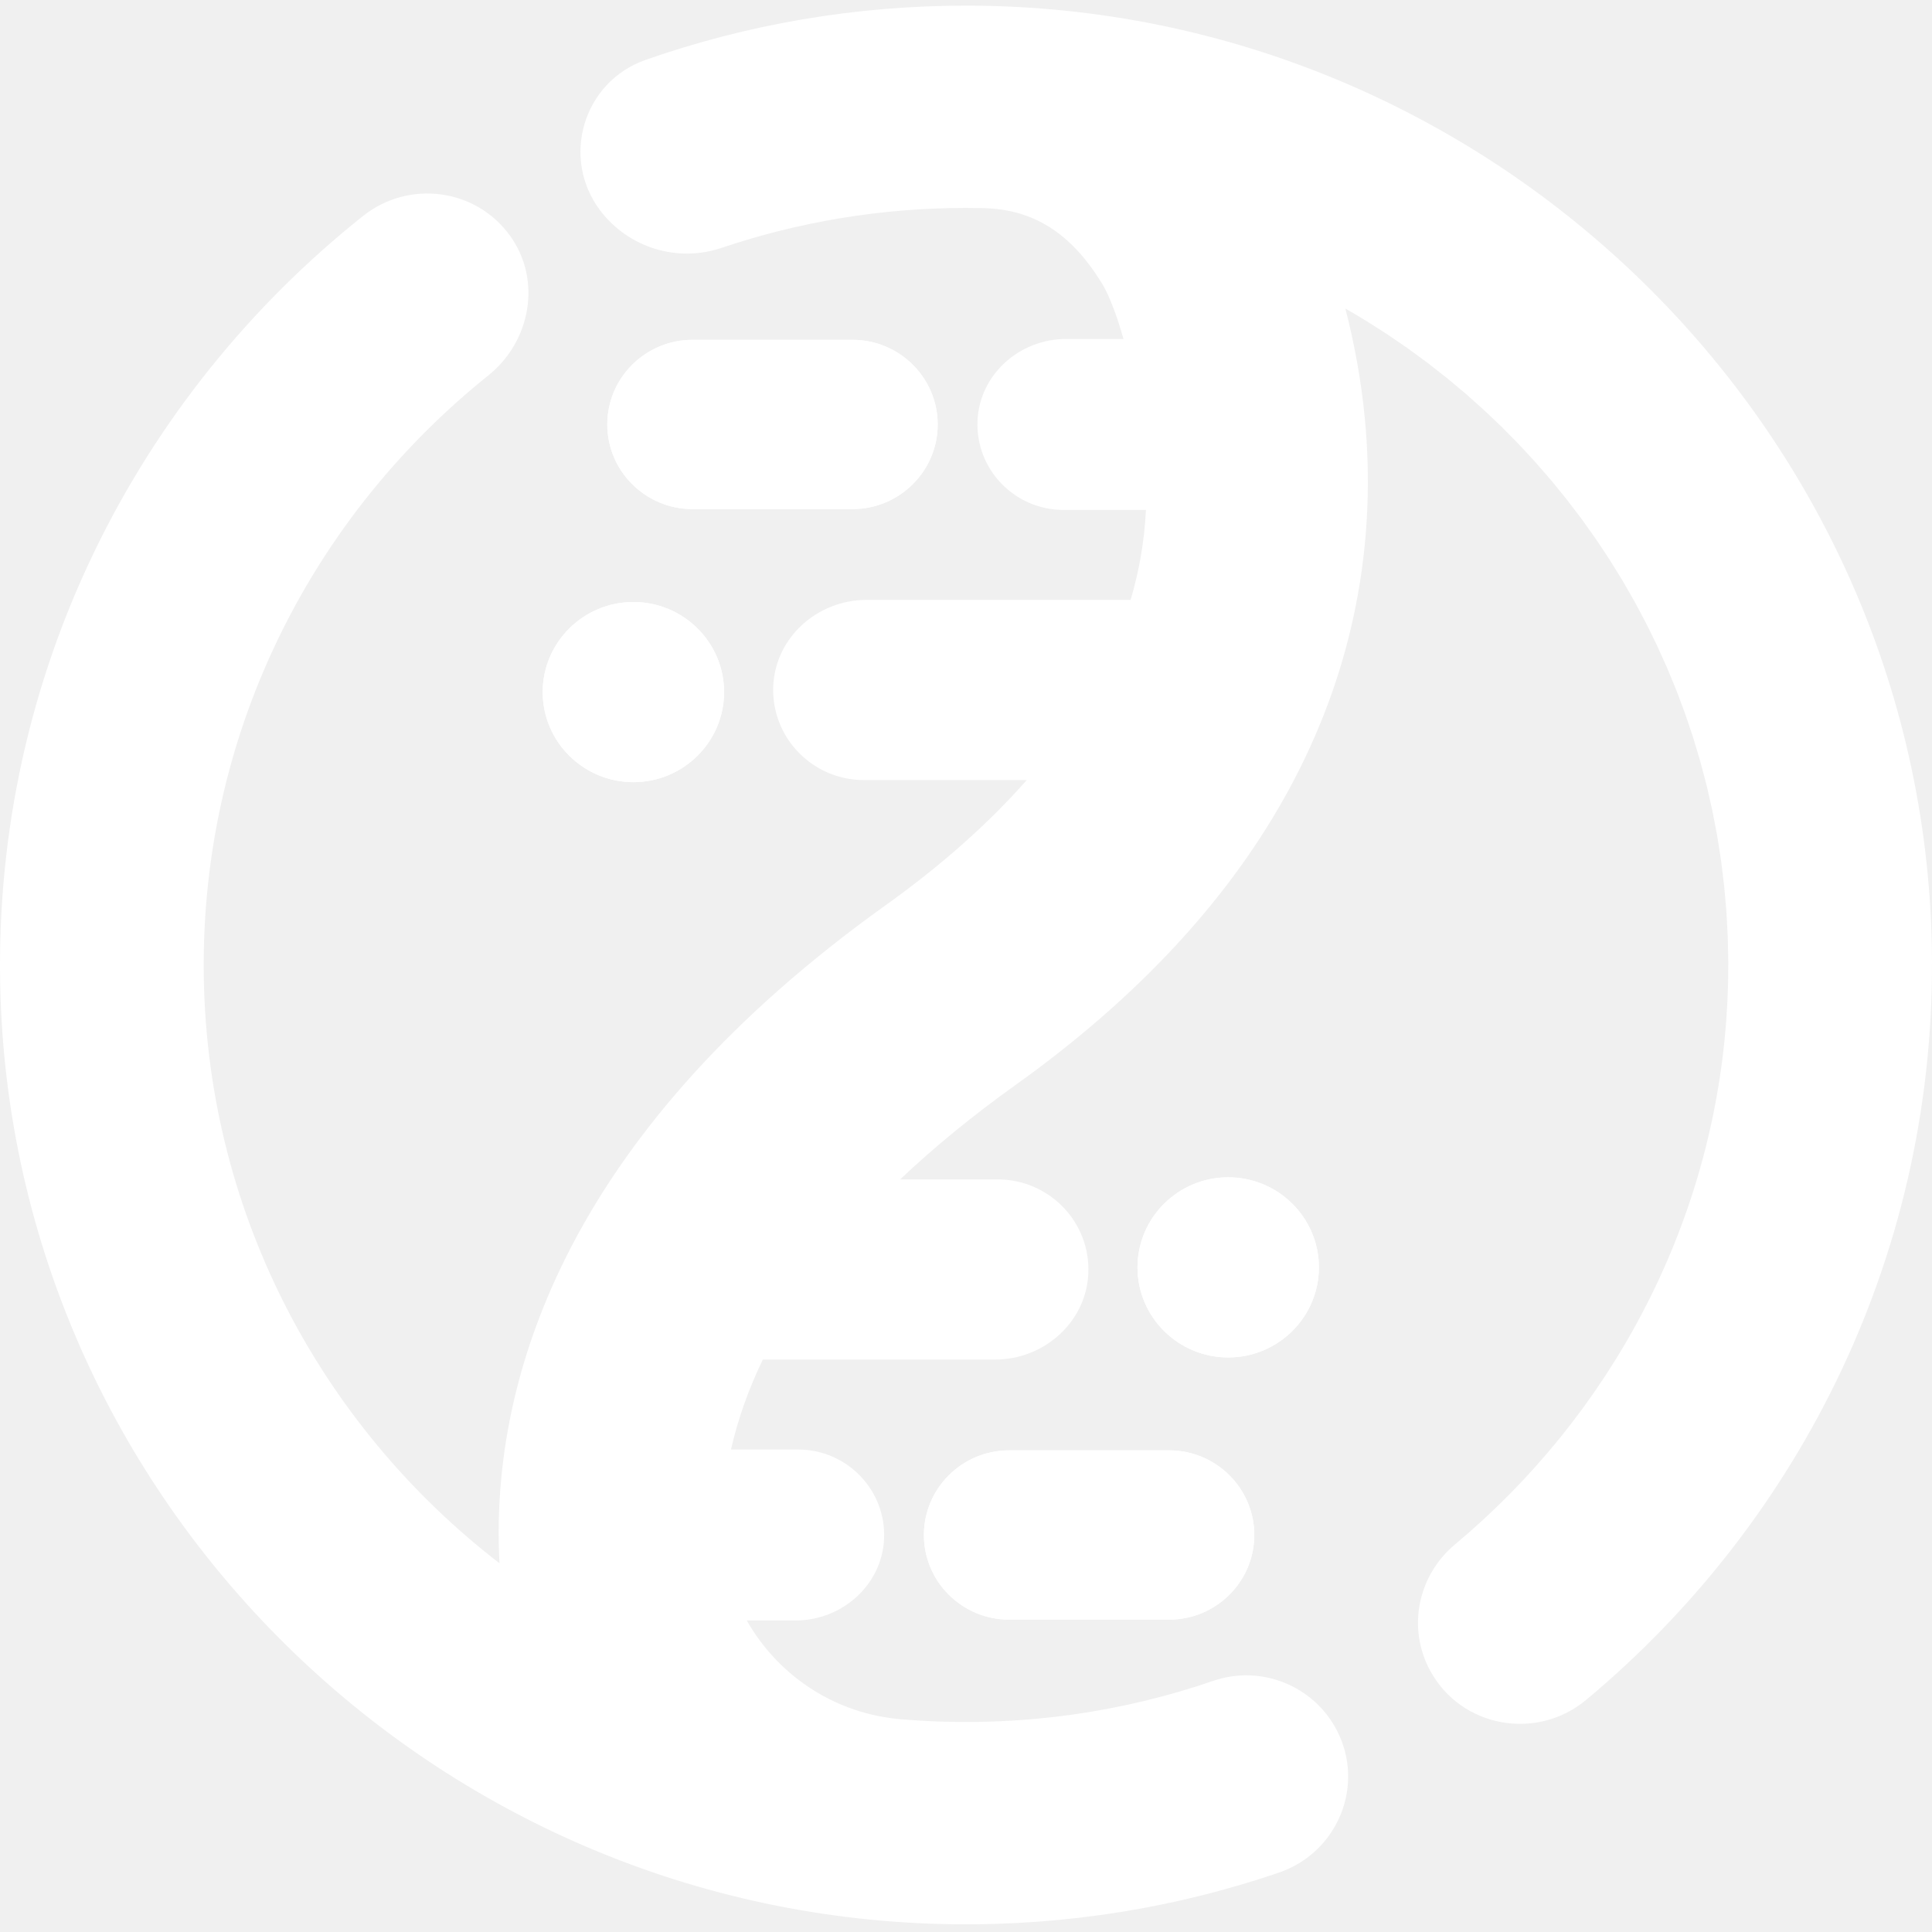
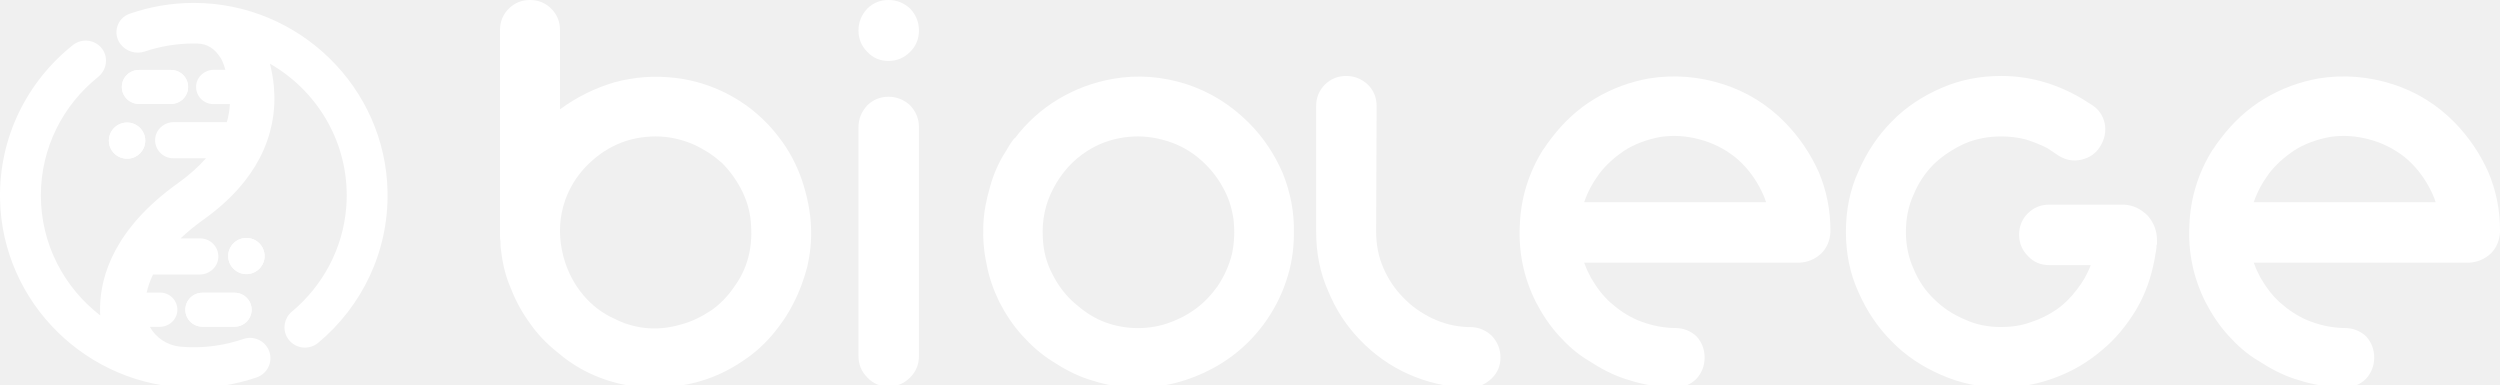
- <svg xmlns="http://www.w3.org/2000/svg" width="100%" height="100%" viewBox="0 0 200 200" version="1.1" xml:space="preserve" style="fill-rule:evenodd;clip-rule:evenodd;stroke-linejoin:round;stroke-miterlimit:2;">
-   <g transform="matrix(0.429597,0,0,0.426636,-114.799,-71.6062)">
+ <svg xmlns="http://www.w3.org/2000/svg" width="100%" height="100%" viewBox="0 0 500 77" version="1.1" xml:space="preserve" style="fill-rule:evenodd;clip-rule:evenodd;stroke-linejoin:round;stroke-miterlimit:2;">
+   <g transform="matrix(0.210027,0,0,0.210027,-175.773,-402.829)">
+     <g transform="matrix(460.695,0,0,460.695,1290,2287)">
+       <path d="M0.693,-0.329C0.694,-0.302 0.691,-0.275 0.685,-0.249C0.678,-0.223 0.669,-0.198 0.657,-0.175C0.645,-0.151 0.63,-0.129 0.613,-0.109C0.595,-0.088 0.575,-0.07 0.552,-0.055C0.505,-0.023 0.453,-0.005 0.396,-0.001C0.339,0.004 0.285,-0.006 0.234,-0.03C0.209,-0.042 0.187,-0.057 0.166,-0.075C0.145,-0.092 0.126,-0.112 0.111,-0.134C0.095,-0.156 0.082,-0.18 0.072,-0.206C0.061,-0.231 0.055,-0.258 0.052,-0.285C0.051,-0.29 0.051,-0.296 0.051,-0.301C0.05,-0.306 0.05,-0.311 0.05,-0.316L0.05,-0.739C0.05,-0.756 0.056,-0.771 0.068,-0.783C0.08,-0.795 0.095,-0.801 0.112,-0.801C0.129,-0.801 0.144,-0.795 0.156,-0.783C0.168,-0.771 0.174,-0.756 0.174,-0.739L0.174,-0.574L0.174,-0.575C0.208,-0.6 0.246,-0.619 0.287,-0.631C0.328,-0.642 0.369,-0.645 0.412,-0.64C0.454,-0.635 0.494,-0.622 0.531,-0.601C0.568,-0.58 0.6,-0.552 0.626,-0.518C0.647,-0.491 0.663,-0.461 0.674,-0.429C0.685,-0.396 0.692,-0.363 0.693,-0.329ZM0.534,-0.208C0.561,-0.245 0.572,-0.287 0.569,-0.334C0.568,-0.359 0.562,-0.382 0.551,-0.405C0.54,-0.427 0.526,-0.447 0.509,-0.464C0.5,-0.472 0.491,-0.479 0.482,-0.485C0.472,-0.491 0.462,-0.497 0.451,-0.502C0.426,-0.513 0.399,-0.519 0.372,-0.519C0.345,-0.519 0.318,-0.514 0.293,-0.503C0.268,-0.492 0.246,-0.476 0.227,-0.456C0.208,-0.436 0.194,-0.413 0.185,-0.388C0.173,-0.354 0.171,-0.319 0.178,-0.284C0.185,-0.249 0.2,-0.217 0.223,-0.19C0.241,-0.169 0.262,-0.153 0.287,-0.142C0.293,-0.139 0.299,-0.136 0.306,-0.133C0.312,-0.13 0.318,-0.128 0.325,-0.125C0.32,-0.127 0.314,-0.129 0.309,-0.132C0.304,-0.134 0.298,-0.136 0.293,-0.139C0.335,-0.12 0.378,-0.117 0.423,-0.13C0.446,-0.136 0.466,-0.146 0.486,-0.159C0.505,-0.172 0.521,-0.189 0.534,-0.208Z" style="fill:white;fill-rule:nonzero;" />
+     </g>
+     <g transform="matrix(460.695,0,0,460.695,1628.61,2287)">
+       <path d="M0.118,-0.601C0.135,-0.601 0.15,-0.595 0.163,-0.583C0.175,-0.57 0.181,-0.555 0.181,-0.538L0.181,-0.065C0.181,-0.048 0.175,-0.033 0.163,-0.021C0.15,-0.008 0.135,-0.002 0.118,-0.002C0.101,-0.002 0.086,-0.008 0.074,-0.021C0.062,-0.033 0.056,-0.048 0.056,-0.065L0.056,-0.538C0.056,-0.555 0.062,-0.57 0.074,-0.583C0.086,-0.595 0.101,-0.601 0.118,-0.601ZM0.118,-0.675C0.101,-0.675 0.086,-0.681 0.074,-0.694C0.062,-0.706 0.056,-0.721 0.056,-0.738C0.056,-0.755 0.062,-0.77 0.074,-0.783C0.086,-0.795 0.101,-0.801 0.118,-0.801C0.135,-0.801 0.15,-0.795 0.163,-0.783C0.175,-0.77 0.181,-0.755 0.181,-0.738C0.181,-0.721 0.175,-0.706 0.163,-0.694C0.15,-0.681 0.135,-0.675 0.118,-0.675Z" style="fill:white;fill-rule:nonzero;" />
+     </g>
+     <g transform="matrix(460.695,0,0,460.695,1767.74,2287)">
+       <path d="M0.28,-0.638C0.331,-0.647 0.382,-0.643 0.432,-0.627C0.481,-0.611 0.524,-0.584 0.561,-0.547C0.591,-0.517 0.614,-0.482 0.631,-0.443C0.647,-0.403 0.655,-0.362 0.654,-0.319C0.654,-0.285 0.649,-0.252 0.638,-0.22C0.627,-0.187 0.611,-0.157 0.591,-0.13C0.558,-0.086 0.517,-0.053 0.467,-0.03C0.417,-0.007 0.365,0.003 0.311,0C0.283,-0.002 0.256,-0.008 0.229,-0.017C0.202,-0.026 0.178,-0.039 0.155,-0.054C0.131,-0.069 0.111,-0.087 0.092,-0.108C0.073,-0.129 0.058,-0.152 0.045,-0.177C0.033,-0.202 0.024,-0.227 0.019,-0.254C0.013,-0.281 0.011,-0.308 0.012,-0.335C0.013,-0.362 0.018,-0.388 0.026,-0.415C0.033,-0.441 0.044,-0.466 0.059,-0.489C0.064,-0.498 0.069,-0.506 0.076,-0.515L0.077,-0.515C0.102,-0.548 0.132,-0.575 0.167,-0.596C0.202,-0.617 0.24,-0.631 0.28,-0.638ZM0.496,-0.209C0.51,-0.23 0.52,-0.252 0.526,-0.276C0.531,-0.3 0.532,-0.324 0.529,-0.349C0.525,-0.374 0.518,-0.395 0.507,-0.414C0.494,-0.438 0.476,-0.459 0.455,-0.476C0.434,-0.493 0.41,-0.505 0.383,-0.512C0.357,-0.519 0.33,-0.521 0.303,-0.517C0.276,-0.513 0.25,-0.504 0.227,-0.489C0.197,-0.47 0.174,-0.444 0.157,-0.412C0.14,-0.38 0.133,-0.346 0.135,-0.31C0.136,-0.282 0.143,-0.256 0.156,-0.232C0.159,-0.226 0.163,-0.22 0.166,-0.214C0.169,-0.207 0.172,-0.201 0.176,-0.195C0.17,-0.205 0.164,-0.215 0.159,-0.226C0.17,-0.207 0.183,-0.19 0.2,-0.175C0.217,-0.16 0.235,-0.147 0.256,-0.138C0.277,-0.129 0.3,-0.124 0.323,-0.123C0.346,-0.122 0.369,-0.125 0.391,-0.132C0.412,-0.139 0.432,-0.149 0.45,-0.162C0.468,-0.175 0.483,-0.191 0.496,-0.209Z" style="fill:white;fill-rule:nonzero;" />
+     </g>
+     <g transform="matrix(460.695,0,0,460.695,2075.02,2287)">
+       <path d="M0.414,-0.062C0.414,-0.045 0.408,-0.031 0.397,-0.02C0.385,-0.008 0.371,-0.001 0.354,0L0.345,0C0.302,-0.001 0.261,-0.011 0.223,-0.028C0.185,-0.045 0.152,-0.069 0.124,-0.098C0.096,-0.127 0.074,-0.16 0.058,-0.199C0.041,-0.237 0.033,-0.278 0.033,-0.322L0.033,-0.582C0.033,-0.599 0.039,-0.614 0.051,-0.626C0.063,-0.638 0.078,-0.644 0.095,-0.644C0.112,-0.644 0.127,-0.638 0.14,-0.626C0.152,-0.614 0.158,-0.599 0.158,-0.582L0.157,-0.322C0.157,-0.295 0.162,-0.27 0.172,-0.247C0.182,-0.224 0.196,-0.203 0.213,-0.186C0.23,-0.168 0.25,-0.154 0.273,-0.143C0.296,-0.132 0.32,-0.126 0.346,-0.125L0.351,-0.125C0.368,-0.125 0.383,-0.119 0.396,-0.107C0.408,-0.094 0.414,-0.079 0.414,-0.062Z" style="fill:white;fill-rule:nonzero;" />
+     </g>
+     <g transform="matrix(460.695,0,0,460.695,2273.12,2287)">
+       <path d="M0.666,-0.321C0.665,-0.304 0.659,-0.289 0.647,-0.277C0.634,-0.265 0.619,-0.259 0.602,-0.258L0.157,-0.258C0.16,-0.25 0.163,-0.242 0.168,-0.233C0.171,-0.226 0.175,-0.22 0.178,-0.214C0.181,-0.208 0.185,-0.202 0.188,-0.196C0.185,-0.201 0.182,-0.207 0.179,-0.212C0.176,-0.217 0.174,-0.222 0.171,-0.227C0.182,-0.208 0.195,-0.19 0.212,-0.175C0.229,-0.16 0.247,-0.148 0.268,-0.139C0.29,-0.13 0.314,-0.124 0.341,-0.123L0.345,-0.123C0.362,-0.123 0.377,-0.117 0.389,-0.106C0.4,-0.094 0.406,-0.079 0.406,-0.062C0.406,-0.045 0.4,-0.03 0.389,-0.018C0.377,-0.006 0.362,0 0.345,0L0.334,0C0.33,0 0.326,0 0.323,-0.001C0.295,-0.003 0.268,-0.009 0.241,-0.018C0.214,-0.027 0.19,-0.04 0.167,-0.055C0.143,-0.069 0.123,-0.087 0.104,-0.108C0.085,-0.129 0.07,-0.152 0.057,-0.177C0.032,-0.227 0.021,-0.28 0.024,-0.336C0.026,-0.391 0.042,-0.443 0.071,-0.49C0.074,-0.494 0.077,-0.498 0.08,-0.503C0.083,-0.507 0.086,-0.511 0.089,-0.515C0.114,-0.548 0.144,-0.576 0.179,-0.597C0.214,-0.618 0.252,-0.632 0.292,-0.639C0.343,-0.647 0.394,-0.643 0.444,-0.627C0.494,-0.611 0.537,-0.584 0.573,-0.547C0.602,-0.517 0.625,-0.483 0.642,-0.445C0.658,-0.407 0.666,-0.367 0.666,-0.325L0.666,-0.321ZM0.239,-0.489C0.22,-0.476 0.203,-0.461 0.189,-0.443C0.175,-0.424 0.164,-0.404 0.157,-0.383L0.533,-0.383C0.53,-0.393 0.525,-0.404 0.519,-0.415C0.506,-0.439 0.489,-0.46 0.468,-0.477C0.446,-0.494 0.422,-0.506 0.395,-0.513C0.369,-0.52 0.342,-0.522 0.315,-0.518C0.288,-0.513 0.262,-0.504 0.239,-0.489Z" style="fill:white;fill-rule:nonzero;" />
+     </g>
+     <g transform="matrix(460.695,0,0,460.695,2585.48,2287)">
+       <path d="M0.663,-0.297C0.663,-0.296 0.663,-0.295 0.662,-0.294C0.662,-0.291 0.662,-0.287 0.661,-0.282C0.66,-0.277 0.659,-0.272 0.658,-0.265C0.651,-0.228 0.639,-0.193 0.62,-0.161C0.6,-0.128 0.577,-0.1 0.549,-0.077C0.521,-0.053 0.489,-0.034 0.454,-0.021C0.418,-0.007 0.38,0 0.341,0C0.297,0 0.256,-0.009 0.217,-0.026C0.178,-0.043 0.143,-0.066 0.115,-0.095C0.086,-0.124 0.063,-0.158 0.046,-0.197C0.028,-0.236 0.02,-0.278 0.02,-0.322C0.02,-0.366 0.028,-0.408 0.046,-0.447C0.063,-0.486 0.086,-0.521 0.115,-0.55C0.143,-0.579 0.178,-0.602 0.217,-0.619C0.256,-0.636 0.297,-0.644 0.341,-0.644C0.374,-0.644 0.405,-0.639 0.434,-0.63C0.463,-0.621 0.491,-0.608 0.516,-0.592L0.527,-0.585C0.542,-0.576 0.551,-0.563 0.555,-0.546C0.558,-0.529 0.555,-0.514 0.546,-0.499C0.537,-0.484 0.524,-0.475 0.507,-0.471C0.49,-0.467 0.475,-0.47 0.46,-0.479L0.436,-0.495C0.422,-0.502 0.407,-0.508 0.391,-0.513C0.375,-0.517 0.358,-0.519 0.341,-0.519C0.314,-0.519 0.288,-0.514 0.265,-0.504C0.241,-0.493 0.22,-0.479 0.202,-0.462C0.184,-0.444 0.17,-0.423 0.16,-0.399C0.149,-0.375 0.144,-0.349 0.144,-0.322C0.144,-0.295 0.149,-0.269 0.16,-0.245C0.17,-0.221 0.184,-0.2 0.202,-0.183C0.22,-0.165 0.241,-0.151 0.265,-0.141C0.288,-0.13 0.314,-0.125 0.341,-0.125C0.362,-0.125 0.383,-0.128 0.402,-0.135C0.421,-0.141 0.439,-0.15 0.455,-0.161C0.471,-0.172 0.485,-0.186 0.497,-0.202C0.509,-0.217 0.519,-0.234 0.526,-0.253L0.44,-0.253C0.423,-0.253 0.408,-0.259 0.396,-0.272C0.384,-0.284 0.378,-0.299 0.378,-0.316C0.378,-0.333 0.384,-0.348 0.396,-0.36C0.408,-0.372 0.423,-0.378 0.44,-0.378L0.595,-0.378C0.614,-0.377 0.63,-0.369 0.644,-0.355C0.657,-0.34 0.663,-0.323 0.663,-0.304L0.663,-0.297Z" style="fill:white;fill-rule:nonzero;" />
+     </g>
+     <g transform="matrix(460.695,0,0,460.695,2910.73,2287)">
+       <path d="M0.666,-0.321C0.665,-0.304 0.659,-0.289 0.647,-0.277C0.634,-0.265 0.619,-0.259 0.602,-0.258L0.157,-0.258C0.16,-0.25 0.163,-0.242 0.168,-0.233C0.171,-0.226 0.175,-0.22 0.178,-0.214C0.181,-0.208 0.185,-0.202 0.188,-0.196C0.185,-0.201 0.182,-0.207 0.179,-0.212C0.176,-0.217 0.174,-0.222 0.171,-0.227C0.182,-0.208 0.195,-0.19 0.212,-0.175C0.229,-0.16 0.247,-0.148 0.268,-0.139C0.29,-0.13 0.314,-0.124 0.341,-0.123L0.345,-0.123C0.362,-0.123 0.377,-0.117 0.389,-0.106C0.4,-0.094 0.406,-0.079 0.406,-0.062C0.406,-0.045 0.4,-0.03 0.389,-0.018C0.377,-0.006 0.362,0 0.345,0L0.334,0C0.33,0 0.326,0 0.323,-0.001C0.295,-0.003 0.268,-0.009 0.241,-0.018C0.214,-0.027 0.19,-0.04 0.167,-0.055C0.143,-0.069 0.123,-0.087 0.104,-0.108C0.085,-0.129 0.07,-0.152 0.057,-0.177C0.032,-0.227 0.021,-0.28 0.024,-0.336C0.026,-0.391 0.042,-0.443 0.071,-0.49C0.074,-0.494 0.077,-0.498 0.08,-0.503C0.083,-0.507 0.086,-0.511 0.089,-0.515C0.114,-0.548 0.144,-0.576 0.179,-0.597C0.214,-0.618 0.252,-0.632 0.292,-0.639C0.343,-0.647 0.394,-0.643 0.444,-0.627C0.494,-0.611 0.537,-0.584 0.573,-0.547C0.602,-0.517 0.625,-0.483 0.642,-0.445C0.658,-0.407 0.666,-0.367 0.666,-0.325L0.666,-0.321ZM0.239,-0.489C0.22,-0.476 0.203,-0.461 0.189,-0.443C0.175,-0.424 0.164,-0.404 0.157,-0.383L0.533,-0.383C0.53,-0.393 0.525,-0.404 0.519,-0.415C0.506,-0.439 0.489,-0.46 0.468,-0.477C0.446,-0.494 0.422,-0.506 0.395,-0.513C0.369,-0.52 0.342,-0.522 0.315,-0.518C0.288,-0.513 0.262,-0.504 0.239,-0.489Z" style="fill:white;fill-rule:nonzero;" />
+     </g>
+   </g>
+   <g transform="matrix(0.166504,0,0,0.165356,-44.4938,-27.3962)">
    <g transform="matrix(1.8215,0,0,1.8215,-421.136,-94.1736)">
      <path d="M461.701,224.036C468.318,224.036 473.701,229.419 473.701,236.036C473.701,242.653 468.318,248.037 461.701,248.037C455.084,248.037 449.701,242.653 449.701,236.036C449.701,229.419 455.084,224.036 461.701,224.036ZM469.524,189.111L490.682,189.111C496.9,189.111 501.958,194.169 501.958,200.386C501.958,206.604 496.9,211.662 490.682,211.662L469.524,211.662C463.306,211.662 458.248,206.604 458.248,200.386C458.248,194.169 463.306,189.111 469.524,189.111Z" style="fill:white;fill-rule:nonzero;" />
    </g>
    <g transform="matrix(1.8215,0,0,1.8215,-421.136,-94.1736)">
      <path d="M540.389,324.671C533.772,324.671 528.389,319.288 528.389,312.671C528.389,306.054 533.772,300.671 540.389,300.671C547.006,300.671 552.39,306.054 552.39,312.671C552.39,319.288 547.006,324.671 540.389,324.671ZM532.567,359.597L511.408,359.597C505.19,359.597 500.132,354.538 500.132,348.321C500.132,342.104 505.19,337.045 511.408,337.045L532.567,337.045C538.784,337.045 543.842,342.104 543.842,348.321C543.842,354.538 538.784,359.597 532.567,359.597Z" style="fill:white;fill-rule:nonzero;" />
    </g>
    <g transform="matrix(1.8215,0,0,1.8215,-421.136,-94.1736)">
      <path d="M566.732,192.157C567.114,192.448 567.486,192.752 567.864,193.049" style="fill:white;fill-rule:nonzero;" />
    </g>
    <g transform="matrix(1.8215,0,0,1.8215,-421.136,-94.1736)">
      <path d="M566.732,192.157C567.114,192.448 567.486,192.752 567.864,193.049" style="fill:white;" />
    </g>
    <g transform="matrix(1.8215,0,0,1.8215,-421.136,-94.1736)">
      <path d="M564.113,190.225C564.501,190.502 564.879,190.791 565.263,191.073" style="fill:white;fill-rule:nonzero;" />
    </g>
    <g transform="matrix(1.8215,0,0,1.8215,-421.136,-94.1736)">
      <path d="M564.113,190.225C564.501,190.502 564.879,190.791 565.263,191.073" style="fill:white;" />
    </g>
    <g transform="matrix(1.8215,0,0,1.8215,-421.136,-94.1736)">
      <path d="M558.689,186.615C559.01,186.814 559.324,187.025 559.643,187.228" style="fill:white;fill-rule:nonzero;" />
    </g>
    <g transform="matrix(1.8215,0,0,1.8215,-421.136,-94.1736)">
      <path d="M558.689,186.615C559.01,186.814 559.324,187.025 559.643,187.228" style="fill:white;" />
    </g>
    <g transform="matrix(1.8215,0,0,1.8215,-421.136,-94.1736)">
      <path d="M606.517,274.776C606.505,275.291 606.484,275.803 606.464,276.315" style="fill:white;fill-rule:nonzero;" />
    </g>
    <g transform="matrix(1.8215,0,0,1.8215,-421.136,-94.1736)">
      <path d="M606.517,274.776C606.505,275.291 606.484,275.803 606.464,276.315" style="fill:white;" />
    </g>
    <g transform="matrix(1.8215,0,0,1.8215,-421.136,-94.1736)">
      <path d="M561.432,188.378C561.805,188.626 562.168,188.887 562.538,189.14" style="fill:white;fill-rule:nonzero;" />
    </g>
    <g transform="matrix(1.8215,0,0,1.8215,-421.136,-94.1736)">
      <path d="M561.432,188.378C561.805,188.626 562.168,188.887 562.538,189.14" style="fill:white;" />
    </g>
    <g transform="matrix(1.8215,0,0,1.8215,-421.136,-94.1736)">
      <path d="M606.479,268.729C606.5,269.296 606.503,269.866 606.514,270.434" style="fill:white;fill-rule:nonzero;" />
    </g>
    <g transform="matrix(1.8215,0,0,1.8215,-421.136,-94.1736)">
      <path d="M606.479,268.729C606.5,269.296 606.503,269.866 606.514,270.434" style="fill:white;" />
    </g>
    <g transform="matrix(1.8215,0,0,1.8215,-421.136,-94.1736)">
      <path d="M514.242,372.869C513.735,372.911 513.227,372.951 512.718,372.986" style="fill:white;fill-rule:nonzero;" />
    </g>
    <g transform="matrix(1.8215,0,0,1.8215,-421.136,-94.1736)">
      <path d="M514.242,372.869C513.735,372.911 513.227,372.951 512.718,372.986" style="fill:white;" />
    </g>
    <g transform="matrix(1.8215,0,0,1.8215,-421.136,-94.1736)">
      <path d="M599.7,235.857C599.895,236.357 600.075,236.864 600.263,237.368" style="fill:white;fill-rule:nonzero;" />
    </g>
    <g transform="matrix(1.8215,0,0,1.8215,-421.136,-94.1736)">
      <path d="M599.7,235.857C599.895,236.357 600.075,236.864 600.263,237.368" style="fill:white;" />
    </g>
    <g transform="matrix(1.8215,0,0,1.8215,-421.136,-94.1736)">
      <path d="M511.596,373.057C511.139,373.084 510.682,373.107 510.225,373.128" style="fill:white;fill-rule:nonzero;" />
    </g>
    <g transform="matrix(1.8215,0,0,1.8215,-421.136,-94.1736)">
      <path d="M511.596,373.057C511.139,373.084 510.682,373.107 510.225,373.128" style="fill:white;" />
    </g>
    <g transform="matrix(1.8215,0,0,1.8215,-421.136,-94.1736)">
      <path d="M516.916,372.607C516.331,372.672 515.744,372.732 515.156,372.787" style="fill:white;fill-rule:nonzero;" />
    </g>
    <g transform="matrix(1.8215,0,0,1.8215,-421.136,-94.1736)">
      <path d="M516.916,372.607C516.331,372.672 515.744,372.732 515.156,372.787" style="fill:white;" />
    </g>
    <g transform="matrix(1.8215,0,0,1.8215,-421.136,-94.1736)">
      <path d="M606.427,277.295C606.394,277.962 606.352,278.625 606.307,279.288" style="fill:white;fill-rule:nonzero;" />
    </g>
    <g transform="matrix(1.8215,0,0,1.8215,-421.136,-94.1736)">
      <path d="M606.427,277.295C606.394,277.962 606.352,278.625 606.307,279.288" style="fill:white;" />
    </g>
    <g transform="matrix(1.8215,0,0,1.8215,-421.136,-94.1736)">
      <path d="M498.974,373.006C498.692,372.988 498.411,372.965 498.13,372.944" style="fill:white;fill-rule:nonzero;" />
    </g>
    <g transform="matrix(1.8215,0,0,1.8215,-421.136,-94.1736)">
      <path d="M498.974,373.006C498.692,372.988 498.411,372.965 498.13,372.944" style="fill:white;" />
    </g>
    <g transform="matrix(1.8215,0,0,1.8215,-421.136,-94.1736)">
      <path d="M502.093,373.169C502.21,373.173 502.329,373.174 502.447,373.177" style="fill:white;fill-rule:nonzero;" />
    </g>
    <g transform="matrix(1.8215,0,0,1.8215,-421.136,-94.1736)">
      <path d="M502.093,373.169C502.21,373.173 502.329,373.174 502.447,373.177" style="fill:white;" />
    </g>
    <g transform="matrix(1.8215,0,0,1.8215,-421.136,-94.1736)">
      <path d="M508.974,373.175C508.542,373.189 508.109,373.201 507.676,373.209" style="fill:white;fill-rule:nonzero;" />
    </g>
    <g transform="matrix(1.8215,0,0,1.8215,-421.136,-94.1736)">
      <path d="M508.974,373.175C508.542,373.189 508.109,373.201 507.676,373.209" style="fill:white;" />
    </g>
    <g transform="matrix(1.8215,0,0,1.8215,-421.136,-94.1736)">
      <path d="M519.604,372.271C518.918,372.366 518.228,372.455 517.537,372.536" style="fill:white;fill-rule:nonzero;" />
    </g>
    <g transform="matrix(1.8215,0,0,1.8215,-421.136,-94.1736)">
      <path d="M519.604,372.271C518.918,372.366 518.228,372.455 517.537,372.536" style="fill:white;" />
    </g>
    <g transform="matrix(1.8215,0,0,1.8215,-421.136,-94.1736)">
      <path d="M583.128,207.844C583.456,208.236 583.772,208.64 584.094,209.037" style="fill:white;fill-rule:nonzero;" />
    </g>
    <g transform="matrix(1.8215,0,0,1.8215,-421.136,-94.1736)">
      <path d="M583.128,207.844C583.456,208.236 583.772,208.64 584.094,209.037" style="fill:white;" />
    </g>
    <g transform="matrix(1.8215,0,0,1.8215,-421.136,-94.1736)">
      <path d="M590.808,218.342C591.094,218.79 591.366,219.248 591.645,219.701" style="fill:white;fill-rule:nonzero;" />
    </g>
    <g transform="matrix(1.8215,0,0,1.8215,-421.136,-94.1736)">
      <path d="M590.808,218.342C591.094,218.79 591.366,219.248 591.645,219.701" style="fill:white;" />
    </g>
    <g transform="matrix(1.8215,0,0,1.8215,-421.136,-94.1736)">
      <path d="M603.695,248.532C603.823,249.059 603.936,249.592 604.056,250.122" style="fill:white;fill-rule:nonzero;" />
    </g>
    <g transform="matrix(1.8215,0,0,1.8215,-421.136,-94.1736)">
      <path d="M603.695,248.532C603.823,249.059 603.936,249.592 604.056,250.122" style="fill:white;" />
    </g>
    <g transform="matrix(1.8215,0,0,1.8215,-421.136,-94.1736)">
      <path d="M604.434,251.807C604.545,252.341 604.641,252.882 604.744,253.42" style="fill:white;fill-rule:nonzero;" />
    </g>
    <g transform="matrix(1.8215,0,0,1.8215,-421.136,-94.1736)">
      <path d="M604.434,251.807C604.545,252.341 604.641,252.882 604.744,253.42" style="fill:white;" />
    </g>
    <g transform="matrix(1.8215,0,0,1.8215,-421.136,-94.1736)">
      <path d="M587.134,212.966C587.438,213.382 587.73,213.808 588.028,214.229" style="fill:white;fill-rule:nonzero;" />
    </g>
    <g transform="matrix(1.8215,0,0,1.8215,-421.136,-94.1736)">
      <path d="M587.134,212.966C587.438,213.382 587.73,213.808 588.028,214.229" style="fill:white;" />
    </g>
    <g transform="matrix(1.8215,0,0,1.8215,-421.136,-94.1736)">
      <path d="M602.849,245.296C602.995,245.818 603.126,246.346 603.263,246.871" style="fill:white;fill-rule:nonzero;" />
    </g>
    <g transform="matrix(1.8215,0,0,1.8215,-421.136,-94.1736)">
      <path d="M602.849,245.296C602.995,245.818 603.126,246.346 603.263,246.871" style="fill:white;" />
    </g>
    <g transform="matrix(1.8215,0,0,1.8215,-421.136,-94.1736)">
      <path d="M585.172,210.373C585.485,210.773 585.785,211.182 586.091,211.586" style="fill:white;fill-rule:nonzero;" />
    </g>
    <g transform="matrix(1.8215,0,0,1.8215,-421.136,-94.1736)">
      <path d="M585.172,210.373C585.485,210.773 585.785,211.182 586.091,211.586" style="fill:white;" />
    </g>
    <g transform="matrix(1.8215,0,0,1.8215,-421.136,-94.1736)">
      <path d="M589.013,215.623C589.31,216.058 589.594,216.502 589.885,216.941" style="fill:white;fill-rule:nonzero;" />
    </g>
    <g transform="matrix(1.8215,0,0,1.8215,-421.136,-94.1736)">
      <path d="M589.013,215.623C589.31,216.058 589.594,216.502 589.885,216.941" style="fill:white;" />
    </g>
    <g transform="matrix(1.8215,0,0,1.8215,-421.136,-94.1736)">
      <path d="M600.85,238.957C601.029,239.465 601.193,239.979 601.364,240.49" style="fill:white;fill-rule:nonzero;" />
    </g>
    <g transform="matrix(1.8215,0,0,1.8215,-421.136,-94.1736)">
      <path d="M600.85,238.957C601.029,239.465 601.193,239.979 601.364,240.49" style="fill:white;" />
    </g>
    <g transform="matrix(1.8215,0,0,1.8215,-421.136,-94.1736)">
      <path d="M598.452,232.805C598.662,233.296 598.858,233.795 599.061,234.289" style="fill:white;fill-rule:nonzero;" />
    </g>
    <g transform="matrix(1.8215,0,0,1.8215,-421.136,-94.1736)">
      <path d="M598.452,232.805C598.662,233.296 598.858,233.795 599.061,234.289" style="fill:white;" />
    </g>
    <g transform="matrix(1.8215,0,0,1.8215,-421.136,-94.1736)">
      <path d="M606.389,266.97C606.359,266.406 606.336,265.84 606.297,265.278" style="fill:white;fill-rule:nonzero;" />
    </g>
    <g transform="matrix(1.8215,0,0,1.8215,-421.136,-94.1736)">
      <path d="M606.389,266.97C606.359,266.406 606.336,265.84 606.297,265.278" style="fill:white;" />
    </g>
    <g transform="matrix(1.8215,0,0,1.8215,-421.136,-94.1736)">
      <path d="M592.517,221.122C592.787,221.576 593.043,222.039 593.305,222.498" style="fill:white;fill-rule:nonzero;" />
    </g>
    <g transform="matrix(1.8215,0,0,1.8215,-421.136,-94.1736)">
      <path d="M592.517,221.122C592.787,221.576 593.043,222.039 593.305,222.498" style="fill:white;" />
    </g>
    <g transform="matrix(1.8215,0,0,1.8215,-421.136,-94.1736)">
      <path d="M594.139,223.961C594.391,224.42 594.63,224.888 594.875,225.351" style="fill:white;fill-rule:nonzero;" />
    </g>
    <g transform="matrix(1.8215,0,0,1.8215,-421.136,-94.1736)">
      <path d="M594.139,223.961C594.391,224.42 594.63,224.888 594.875,225.351" style="fill:white;" />
    </g>
    <g transform="matrix(1.8215,0,0,1.8215,-421.136,-94.1736)">
      <path d="M595.669,226.856C595.907,227.323 596.13,227.798 596.36,228.269" style="fill:white;fill-rule:nonzero;" />
    </g>
    <g transform="matrix(1.8215,0,0,1.8215,-421.136,-94.1736)">
      <path d="M595.669,226.856C595.907,227.323 596.13,227.798 596.36,228.269" style="fill:white;" />
    </g>
    <g transform="matrix(1.8215,0,0,1.8215,-421.136,-94.1736)">
      <path d="M601.901,242.105C602.063,242.62 602.211,243.142 602.366,243.661" style="fill:white;fill-rule:nonzero;" />
    </g>
    <g transform="matrix(1.8215,0,0,1.8215,-421.136,-94.1736)">
      <path d="M601.901,242.105C602.063,242.62 602.211,243.142 602.366,243.661" style="fill:white;" />
    </g>
    <g transform="matrix(1.8215,0,0,1.8215,-421.136,-94.1736)">
      <path d="M597.108,229.805C597.332,230.283 597.541,230.769 597.757,231.251" style="fill:white;fill-rule:nonzero;" />
    </g>
    <g transform="matrix(1.8215,0,0,1.8215,-421.136,-94.1736)">
      <path d="M597.108,229.805C597.332,230.283 597.541,230.769 597.757,231.251" style="fill:white;" />
    </g>
    <g transform="matrix(1.8215,0,0,1.8215,-421.136,-94.1736)">
      <path d="M574.189,198.431C574.558,198.772 574.915,199.125 575.279,199.473" style="fill:white;fill-rule:nonzero;" />
    </g>
    <g transform="matrix(1.8215,0,0,1.8215,-421.136,-94.1736)">
      <path d="M574.189,198.431C574.558,198.772 574.915,199.125 575.279,199.473" style="fill:white;" />
    </g>
    <g transform="matrix(1.8215,0,0,1.8215,-421.136,-94.1736)">
      <path d="M605.066,255.121C605.16,255.665 605.239,256.214 605.324,256.761" style="fill:white;fill-rule:nonzero;" />
    </g>
    <g transform="matrix(1.8215,0,0,1.8215,-421.136,-94.1736)">
      <path d="M605.066,255.121C605.16,255.665 605.239,256.214 605.324,256.761" style="fill:white;" />
    </g>
    <g transform="matrix(1.8215,0,0,1.8215,-421.136,-94.1736)">
      <path d="M605.588,258.471C605.665,259.024 605.726,259.582 605.793,260.138" style="fill:white;fill-rule:nonzero;" />
    </g>
    <g transform="matrix(1.8215,0,0,1.8215,-421.136,-94.1736)">
      <path d="M605.588,258.471C605.665,259.024 605.726,259.582 605.793,260.138" style="fill:white;" />
    </g>
    <g transform="matrix(1.8215,0,0,1.8215,-421.136,-94.1736)">
      <path d="M571.772,196.261C572.146,196.587 572.51,196.924 572.88,197.255" style="fill:white;fill-rule:nonzero;" />
    </g>
    <g transform="matrix(1.8215,0,0,1.8215,-421.136,-94.1736)">
      <path d="M571.772,196.261C572.146,196.587 572.51,196.924 572.88,197.255" style="fill:white;" />
    </g>
    <g transform="matrix(1.8215,0,0,1.8215,-421.136,-94.1736)">
      <path d="M569.285,194.169C569.668,194.481 570.04,194.804 570.417,195.121" style="fill:white;fill-rule:nonzero;" />
    </g>
    <g transform="matrix(1.8215,0,0,1.8215,-421.136,-94.1736)">
      <path d="M569.285,194.169C569.668,194.481 570.04,194.804 570.417,195.121" style="fill:white;" />
    </g>
    <g transform="matrix(1.8215,0,0,1.8215,-421.136,-94.1736)">
      <path d="M578.808,202.993C579.163,203.368 579.507,203.753 579.857,204.133" style="fill:white;fill-rule:nonzero;" />
    </g>
    <g transform="matrix(1.8215,0,0,1.8215,-421.136,-94.1736)">
      <path d="M578.808,202.993C579.163,203.368 579.507,203.753 579.857,204.133" style="fill:white;" />
    </g>
    <g transform="matrix(1.8215,0,0,1.8215,-421.136,-94.1736)">
      <path d="M605.999,261.858C606.057,262.416 606.099,262.979 606.148,263.539" style="fill:white;fill-rule:nonzero;" />
    </g>
    <g transform="matrix(1.8215,0,0,1.8215,-421.136,-94.1736)">
      <path d="M605.999,261.858C606.057,262.416 606.099,262.979 606.148,263.539" style="fill:white;" />
    </g>
    <g transform="matrix(1.8215,0,0,1.8215,-421.136,-94.1736)">
      <path d="M576.535,200.675C576.899,201.035 577.252,201.406 577.61,201.771" style="fill:white;fill-rule:nonzero;" />
    </g>
    <g transform="matrix(1.8215,0,0,1.8215,-421.136,-94.1736)">
      <path d="M576.535,200.675C576.899,201.035 577.252,201.406 577.61,201.771" style="fill:white;" />
    </g>
    <g transform="matrix(1.8215,0,0,1.8215,-421.136,-94.1736)">
      <path d="M581.006,205.384C581.351,205.77 581.683,206.168 582.021,206.559" style="fill:white;fill-rule:nonzero;" />
    </g>
    <g transform="matrix(1.8215,0,0,1.8215,-421.136,-94.1736)">
      <path d="M581.006,205.384C581.351,205.77 581.683,206.168 582.021,206.559" style="fill:white;" />
    </g>
    <g transform="matrix(1.8215,0,0,1.8215,-421.136,-94.1736)">
      <path d="M469.524,211.662L490.682,211.662C496.9,211.662 501.958,206.604 501.958,200.386C501.958,194.169 496.9,189.111 490.682,189.111L469.524,189.111C463.306,189.111 458.248,194.169 458.248,200.386C458.248,206.604 463.306,211.662 469.524,211.662Z" style="fill:white;fill-rule:nonzero;" />
    </g>
    <g transform="matrix(1.8215,0,0,1.8215,-421.136,-94.1736)">
      <path d="M461.701,248.037C468.318,248.037 473.701,242.653 473.701,236.036C473.701,229.419 468.318,224.036 461.701,224.036C455.084,224.036 449.701,229.419 449.701,236.036C449.701,242.653 455.084,248.037 461.701,248.037Z" style="fill:white;fill-rule:nonzero;" />
    </g>
    <g transform="matrix(1.8215,0,0,1.8215,-421.136,-94.1736)">
      <path d="M532.567,337.045L511.408,337.045C505.19,337.045 500.132,342.104 500.132,348.321C500.132,354.538 505.19,359.597 511.408,359.597L532.567,359.597C538.784,359.597 543.842,354.538 543.842,348.321C543.842,342.104 538.784,337.045 532.567,337.045Z" style="fill:white;fill-rule:nonzero;" />
    </g>
    <g transform="matrix(1.8215,0,0,1.8215,-421.136,-94.1736)">
      <path d="M540.389,300.671C533.772,300.671 528.389,306.054 528.389,312.671C528.389,319.288 533.772,324.671 540.389,324.671C547.006,324.671 552.39,319.288 552.39,312.671C552.39,306.054 547.006,300.671 540.389,300.671Z" style="fill:white;fill-rule:nonzero;" />
    </g>
    <g transform="matrix(1.8215,0,0,1.8215,-421.136,-94.1736)">
      <path d="M633.473,269.943C632.172,200.721 575.184,144.727 505.95,144.595C491.012,144.567 476.663,147.116 463.322,151.82C455.043,154.739 452.046,164.917 457.339,171.919C461.059,176.84 467.512,178.852 473.353,176.868C483.512,173.417 494.392,171.543 505.702,171.543C506.47,171.543 507.235,171.552 507.998,171.569C514.601,171.719 519.525,174.859 523.588,181.434C523.643,181.511 525.011,183.514 526.535,189L518.932,189C512.807,189 507.532,193.696 507.23,199.812C506.907,206.35 512.133,211.772 518.602,211.772L529.507,211.772C529.31,215.845 528.632,219.841 527.479,223.756L492.541,223.756C486.087,223.756 480.526,228.705 480.207,235.151C479.867,242.042 485.375,247.756 492.193,247.756L513.737,247.756C508.659,253.57 502.419,259.137 495.07,264.43C453.602,294.296 444.353,325.454 443.895,346.331C443.852,348.306 443.889,350.222 443.984,352.084C420.196,333.62 404.857,304.764 404.857,272.389C404.857,240.692 419.558,212.367 442.497,193.867C448.136,189.319 449.603,181.134 445.383,175.247C440.837,168.904 431.971,167.784 425.944,172.611C396.024,196.575 377.071,233.692 377.937,275.113C379.374,343.745 435.513,399.352 504.155,400.173C519.185,400.352 533.632,397.918 547.075,393.303C554.917,390.61 558.563,381.61 554.721,374.263C551.636,368.363 544.701,365.575 538.409,367.752C532.459,369.811 526.259,371.325 519.87,372.234C519.781,372.246 519.693,372.259 519.604,372.271C518.918,372.366 518.228,372.455 517.537,372.536C517.33,372.56 517.123,372.584 516.916,372.607C516.331,372.672 515.744,372.732 515.156,372.787C514.852,372.816 514.547,372.843 514.242,372.869C513.735,372.911 513.227,372.951 512.718,372.986C512.344,373.012 511.97,373.035 511.596,373.057C511.139,373.084 510.682,373.107 510.225,373.128C509.809,373.146 509.392,373.162 508.974,373.175C508.542,373.189 508.109,373.201 507.676,373.209C507.467,373.213 507.26,373.222 507.051,373.225C506.82,373.228 506.59,373.224 506.36,373.226C505.996,373.228 505.634,373.228 505.271,373.226C504.327,373.222 503.385,373.207 502.447,373.177C502.329,373.174 502.21,373.173 502.093,373.169C501.048,373.132 500.009,373.075 498.974,373.006C498.692,372.988 498.411,372.965 498.13,372.944C497.756,372.916 497.381,372.894 497.008,372.862C496.797,372.844 496.59,372.815 496.381,372.792C487.852,371.85 480.67,366.765 476.702,359.707L483.158,359.707C489.282,359.707 494.559,355.011 494.861,348.895C495.183,342.357 489.957,336.935 483.489,336.935L474.611,336.935C475.523,332.9 476.925,328.904 478.824,324.952L509.549,324.952C516.003,324.952 521.565,320.002 521.883,313.556C522.223,306.666 516.715,300.951 509.897,300.951L496.991,300.951C501.467,296.679 506.564,292.475 512.294,288.347C530.557,275.194 542.075,261.256 549.089,247.756C553.165,239.912 555.72,232.217 557.191,224.91C559.038,215.731 559.177,207.165 558.474,199.689C557.976,194.408 557.049,189.469 555.887,184.94C556.83,185.484 557.764,186.042 558.689,186.615C559.01,186.814 559.324,187.025 559.643,187.228C560.241,187.608 560.842,187.985 561.432,188.378C561.805,188.626 562.168,188.887 562.538,189.14C563.064,189.5 563.594,189.855 564.113,190.225C564.501,190.502 564.879,190.791 565.263,191.073C565.753,191.433 566.248,191.788 566.732,192.157C567.114,192.448 567.486,192.752 567.864,193.049C568.339,193.421 568.818,193.788 569.285,194.169C569.668,194.481 570.04,194.804 570.417,195.121C570.87,195.5 571.326,195.874 571.772,196.261C572.146,196.587 572.51,196.924 572.88,197.255C573.317,197.646 573.759,198.032 574.189,198.431C574.558,198.772 574.915,199.125 575.279,199.473C575.698,199.873 576.122,200.268 576.535,200.675C576.899,201.035 577.252,201.406 577.61,201.771C578.01,202.178 578.415,202.58 578.808,202.993C579.163,203.368 579.507,203.753 579.857,204.133C580.241,204.55 580.63,204.961 581.006,205.384C581.351,205.77 581.683,206.168 582.021,206.559C582.391,206.987 582.766,207.41 583.128,207.844C583.456,208.236 583.772,208.64 584.094,209.037C584.454,209.482 584.819,209.922 585.172,210.373C585.485,210.773 585.785,211.182 586.091,211.586C586.44,212.046 586.793,212.501 587.134,212.966C587.438,213.382 587.73,213.808 588.028,214.229C588.357,214.693 588.692,215.153 589.013,215.623C589.31,216.058 589.594,216.502 589.885,216.941C590.193,217.407 590.507,217.87 590.808,218.342C591.094,218.79 591.366,219.248 591.645,219.701C591.937,220.174 592.234,220.644 592.517,221.122C592.787,221.576 593.043,222.039 593.305,222.498C593.583,222.985 593.868,223.469 594.139,223.961C594.391,224.42 594.63,224.888 594.875,225.351C595.141,225.852 595.412,226.35 595.669,226.856C595.907,227.323 596.13,227.798 596.36,228.269C596.61,228.781 596.866,229.289 597.108,229.805C597.332,230.283 597.541,230.769 597.757,231.251C597.99,231.769 598.228,232.283 598.452,232.805C598.662,233.296 598.858,233.795 599.061,234.289C599.275,234.811 599.494,235.33 599.7,235.857C599.895,236.357 600.075,236.864 600.263,237.368C600.459,237.897 600.662,238.424 600.85,238.957C601.029,239.465 601.193,239.979 601.364,240.49C601.544,241.028 601.73,241.563 601.901,242.105C602.063,242.62 602.211,243.142 602.366,243.661C602.528,244.205 602.696,244.747 602.849,245.296C602.995,245.818 603.126,246.346 603.263,246.871C603.408,247.424 603.559,247.975 603.695,248.532C603.823,249.059 603.936,249.592 604.056,250.122C604.183,250.683 604.317,251.242 604.434,251.807C604.545,252.341 604.641,252.882 604.744,253.42C604.852,253.987 604.967,254.551 605.066,255.121C605.16,255.665 605.239,256.214 605.324,256.761C605.413,257.331 605.509,257.898 605.588,258.471C605.665,259.024 605.726,259.582 605.793,260.138C605.863,260.711 605.939,261.282 605.999,261.858C606.057,262.416 606.099,262.979 606.148,263.539C606.199,264.119 606.256,264.696 606.297,265.278C606.336,265.84 606.359,266.406 606.389,266.97C606.42,267.556 606.458,268.141 606.479,268.729C606.5,269.296 606.503,269.866 606.514,270.434C606.524,270.966 606.545,271.496 606.547,272.03C606.547,272.1 606.545,272.17 606.545,272.239C606.546,272.665 606.538,273.088 606.533,273.512C606.529,273.934 606.527,274.356 606.517,274.776C606.505,275.291 606.484,275.803 606.464,276.315C606.451,276.642 606.442,276.969 606.427,277.295C606.394,277.962 606.352,278.625 606.307,279.288C606.296,279.448 606.288,279.61 606.276,279.77C604.229,307.639 590.693,332.511 570.393,349.578C565.446,353.737 564.044,360.763 567.132,366.44C571.232,373.978 581.191,375.789 587.762,370.272C616.282,346.326 634.229,310.179 633.473,269.943Z" style="fill:white;fill-rule:nonzero;" />
    </g>
  </g>
</svg>
